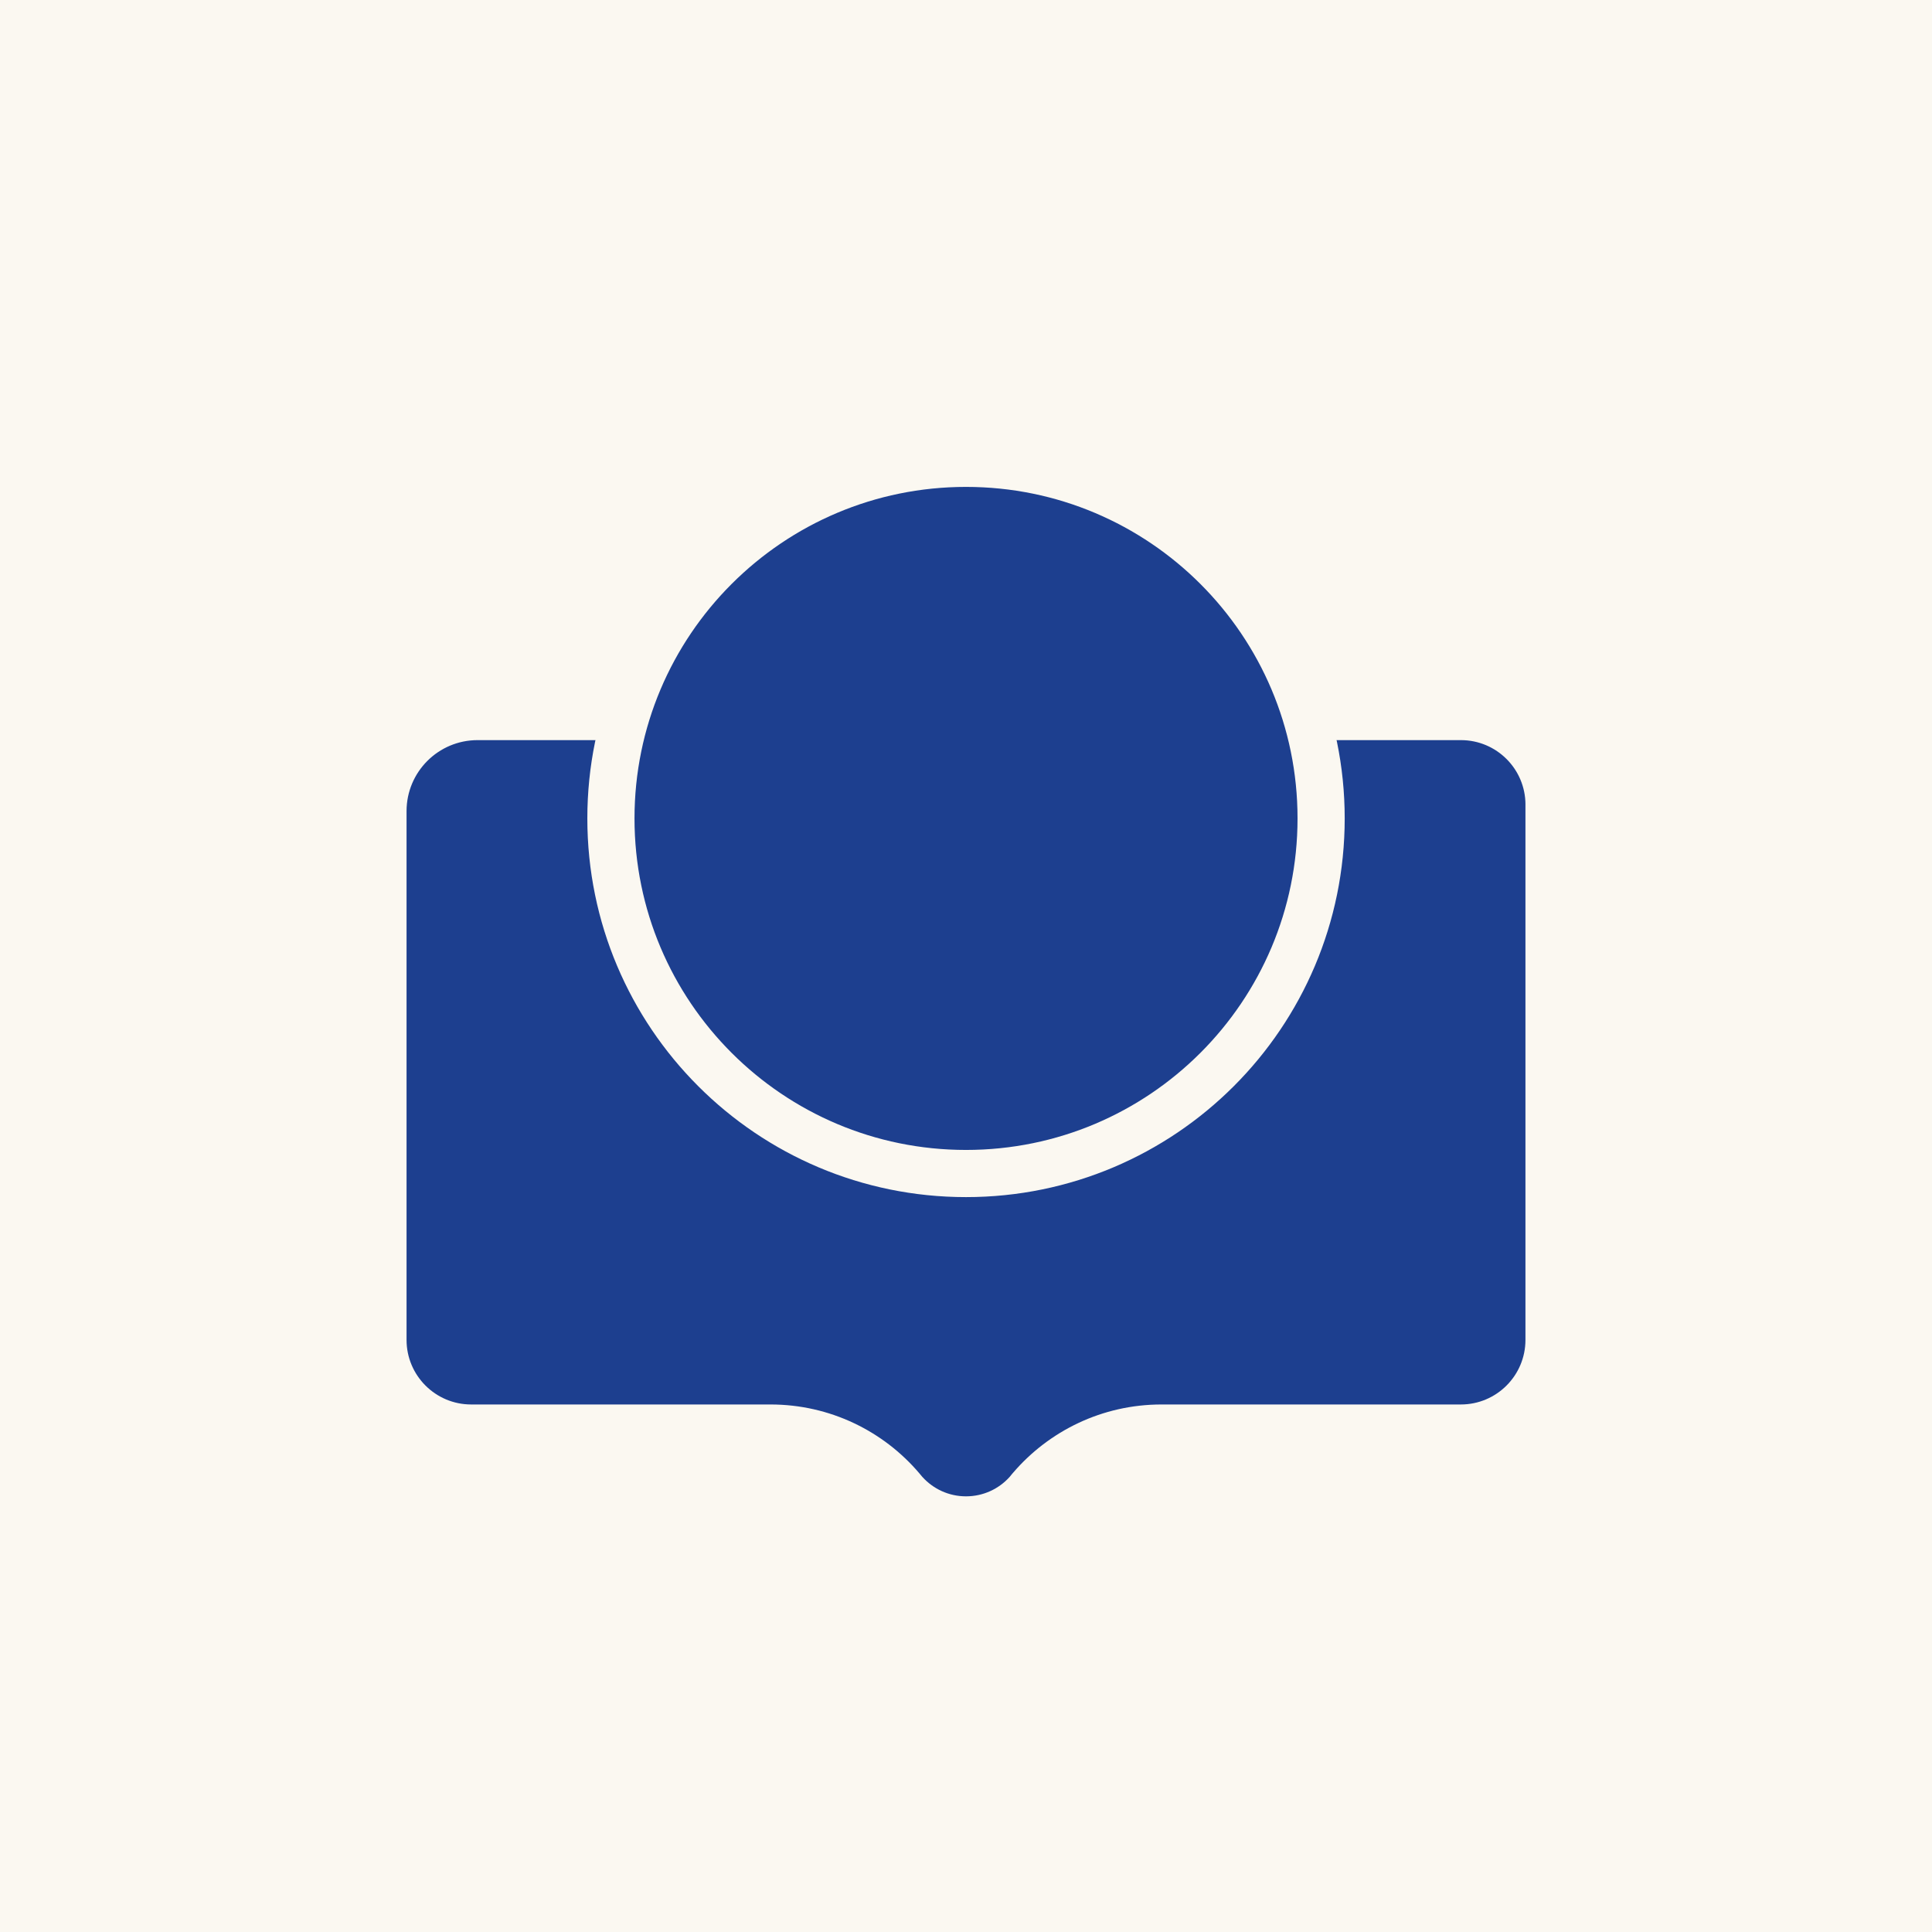
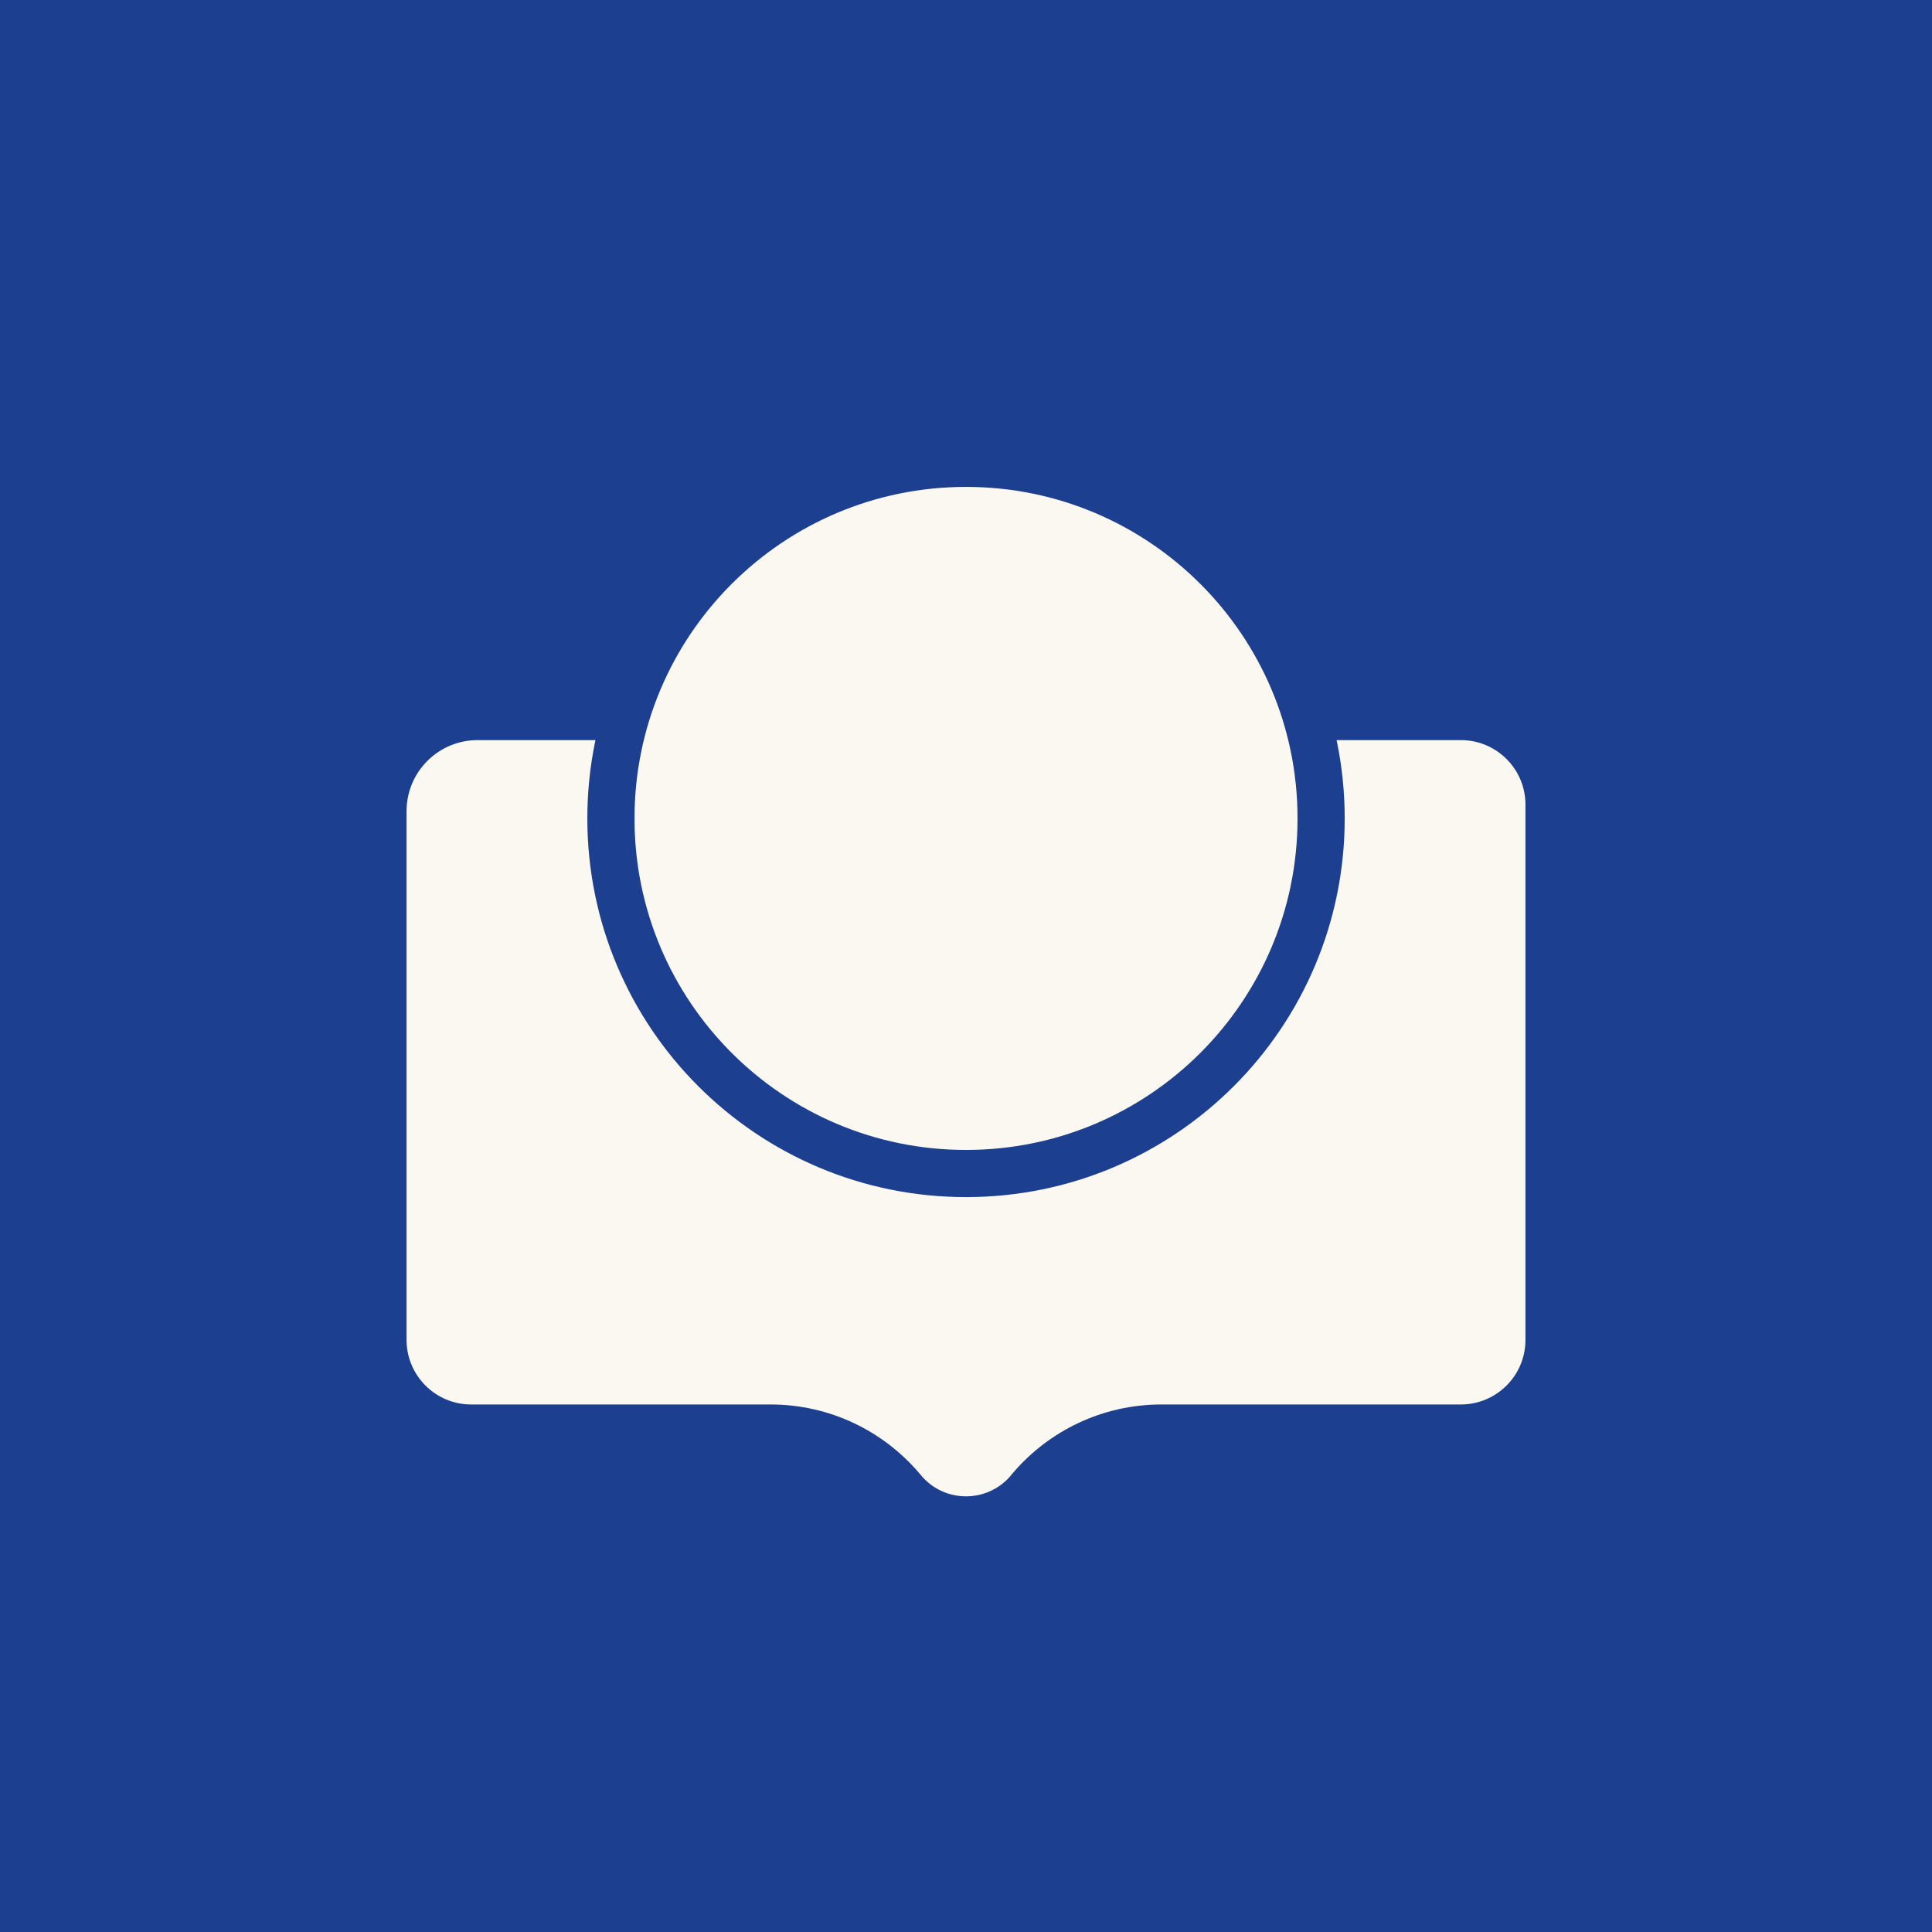
<svg xmlns="http://www.w3.org/2000/svg" viewBox="0 0 1024 1024">
-   <rect width="1024" height="1024" fill="#FBF8F1" />
-   <path fill="#1D3F8F" d="M808.52,426.51v283.65c0,18.9-15.31,34.24-34.24,34.24h-158.64c-31.47,0-59.65,14.04-78.65,36.16l-.03.03c-.55.65-1.1,1.27-1.61,1.95-.07.1-.17.21-.27.31-5.68,6.3-13.94,10.24-23.08,10.24s-17.36-3.94-23.08-10.24c-.1-.1-.17-.21-.27-.31-.41-.55-.89-1.1-1.37-1.64-18.97-22.32-47.29-36.5-78.92-36.5h-158.64c-18.9,0-34.24-15.34-34.24-34.24v-280.22c0-20.82,16.85-37.66,37.66-37.66h155.21c57.25,0,103.65,46.4,103.65,103.61,0-57.22,46.4-103.61,103.65-103.61h158.64c18.93,0,34.24,15.31,34.24,34.24Z" />
-   <circle cx="512.01" cy="433.78" r="188.21" fill="#1D3F8F" stroke="#FBF8F1" stroke-width="25" />
+   <rect width="1024" height="1024" fill="#1D3F8F" />
+   <path fill="#FBF8F1" d="M808.52,426.51v283.65c0,18.9-15.31,34.24-34.24,34.24h-158.64c-31.47,0-59.65,14.04-78.65,36.16l-.03.03c-.55.65-1.1,1.27-1.61,1.95-.07.1-.17.21-.27.31-5.68,6.3-13.94,10.24-23.08,10.24s-17.36-3.94-23.08-10.24c-.1-.1-.17-.21-.27-.31-.41-.55-.89-1.1-1.37-1.64-18.97-22.32-47.29-36.5-78.92-36.5h-158.64c-18.9,0-34.24-15.34-34.24-34.24v-280.22c0-20.82,16.85-37.66,37.66-37.66h155.21c57.25,0,103.65,46.4,103.65,103.61,0-57.22,46.4-103.61,103.65-103.61h158.64c18.93,0,34.24,15.31,34.24,34.24Z" />
+   <circle cx="512.01" cy="433.78" r="188.21" fill="#FBF8F1" stroke="#1D3F8F" stroke-width="25" />
</svg>
